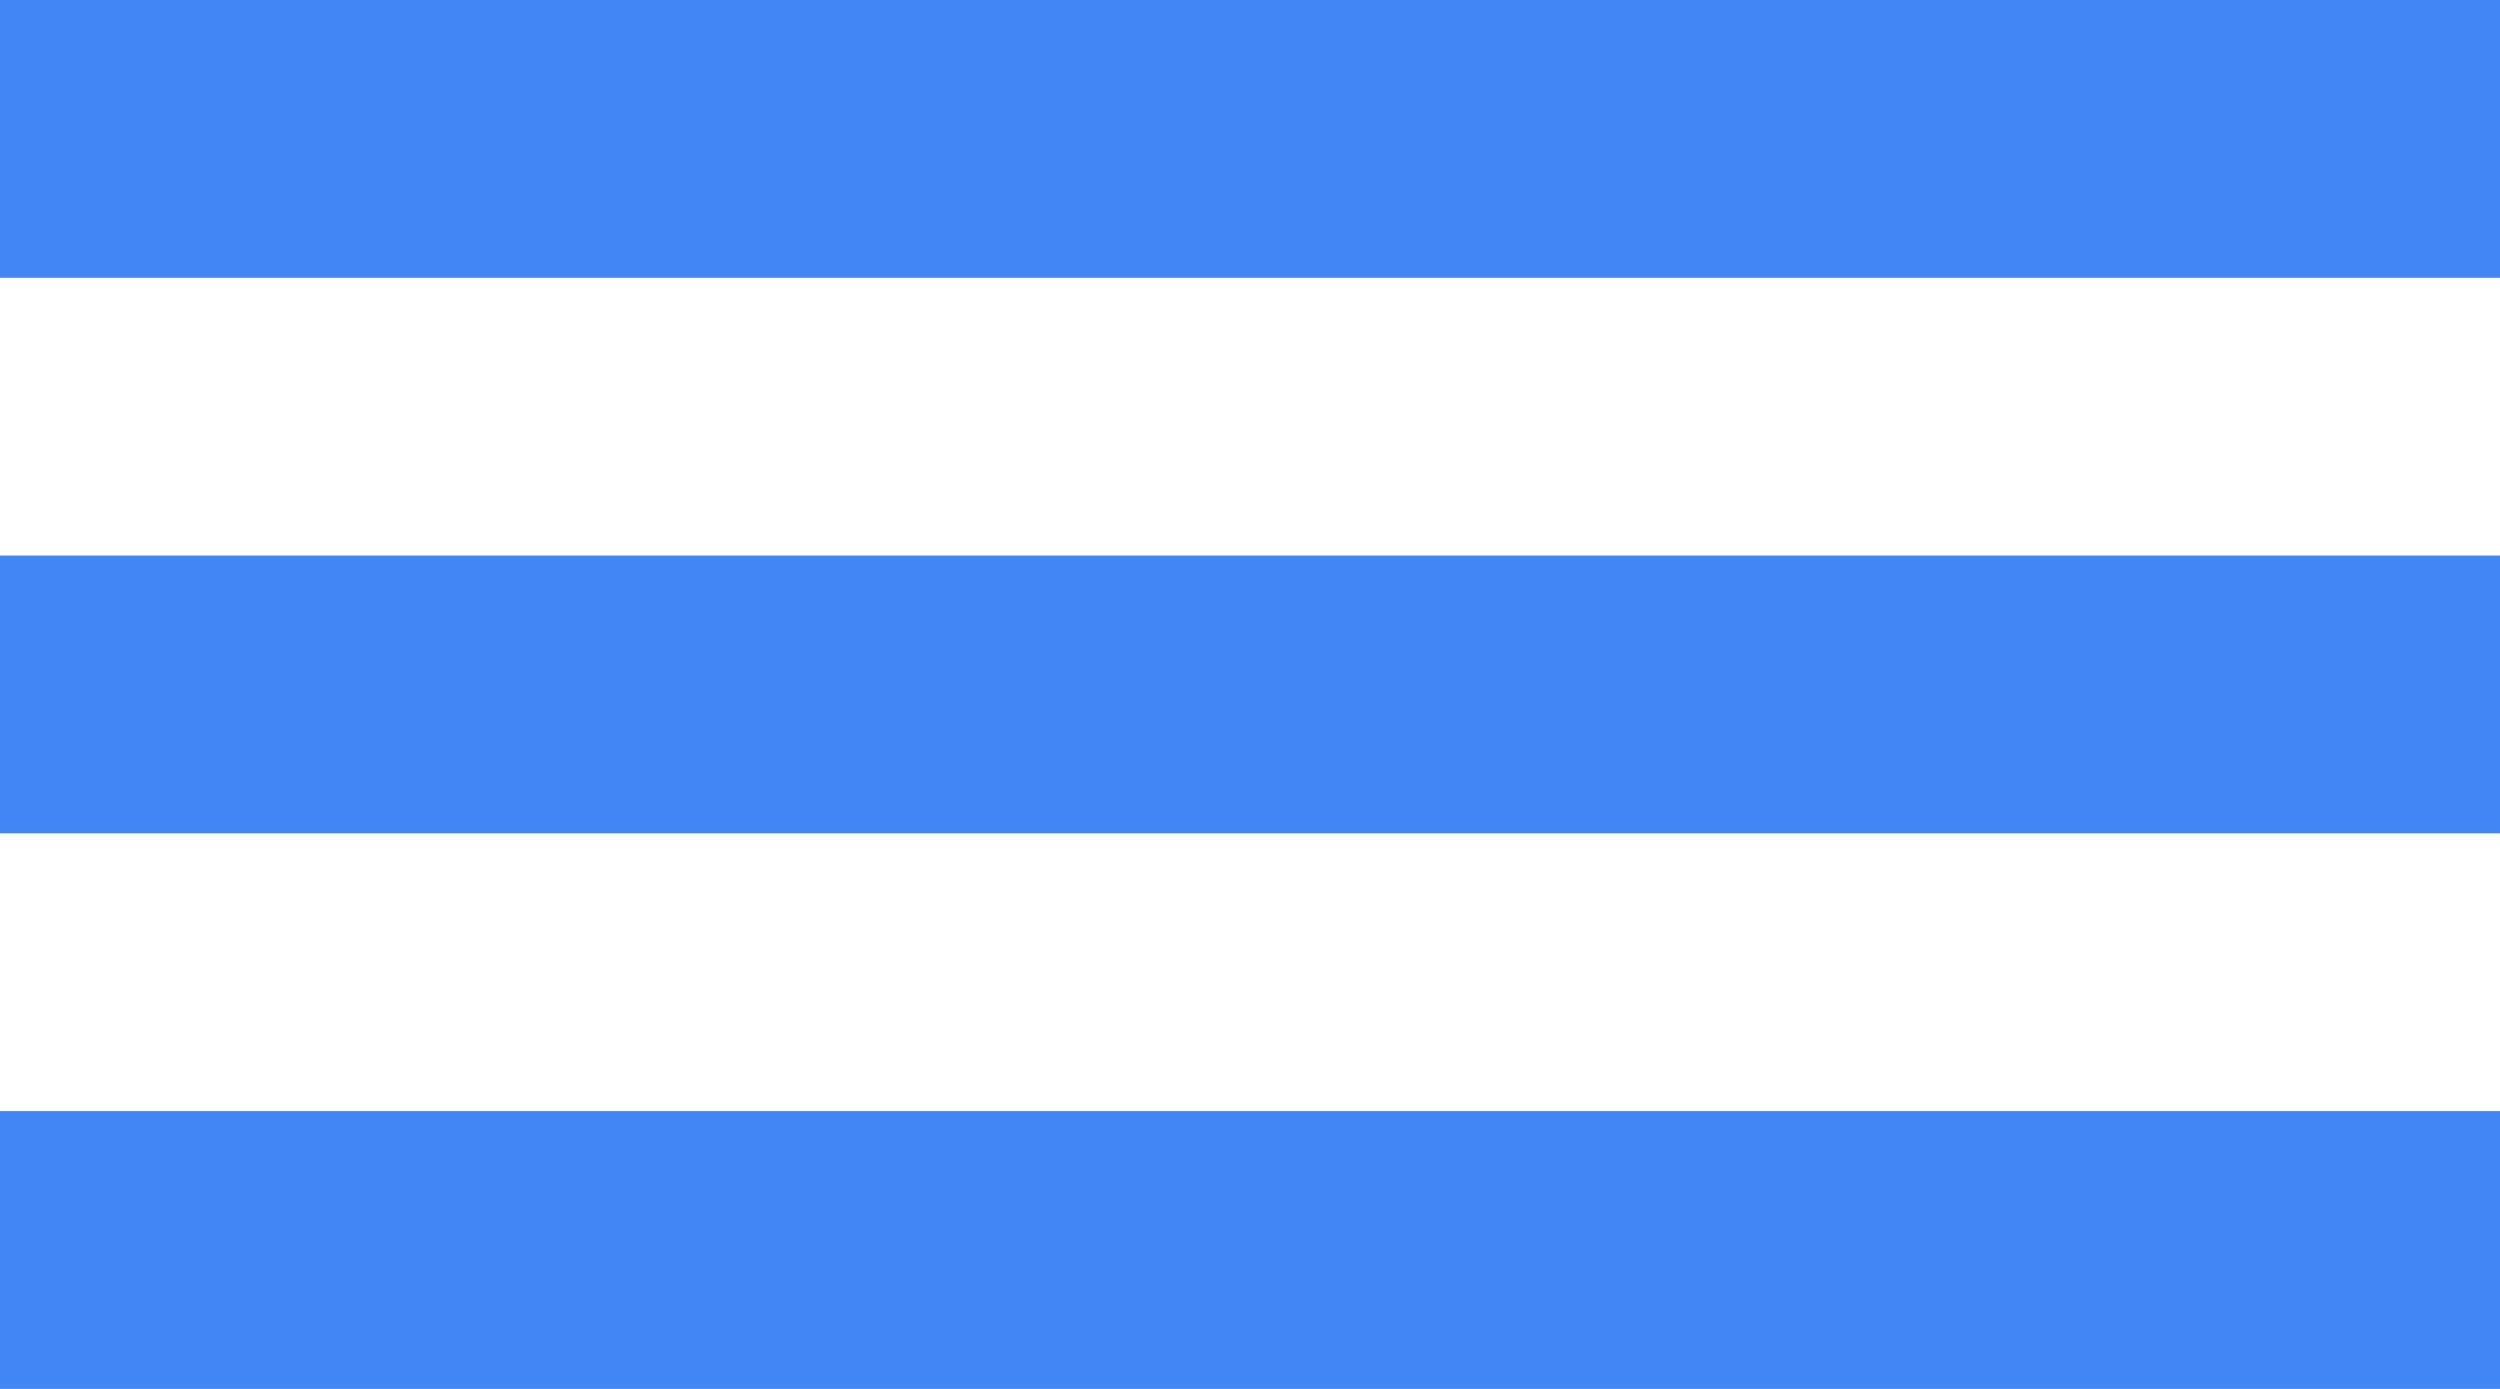
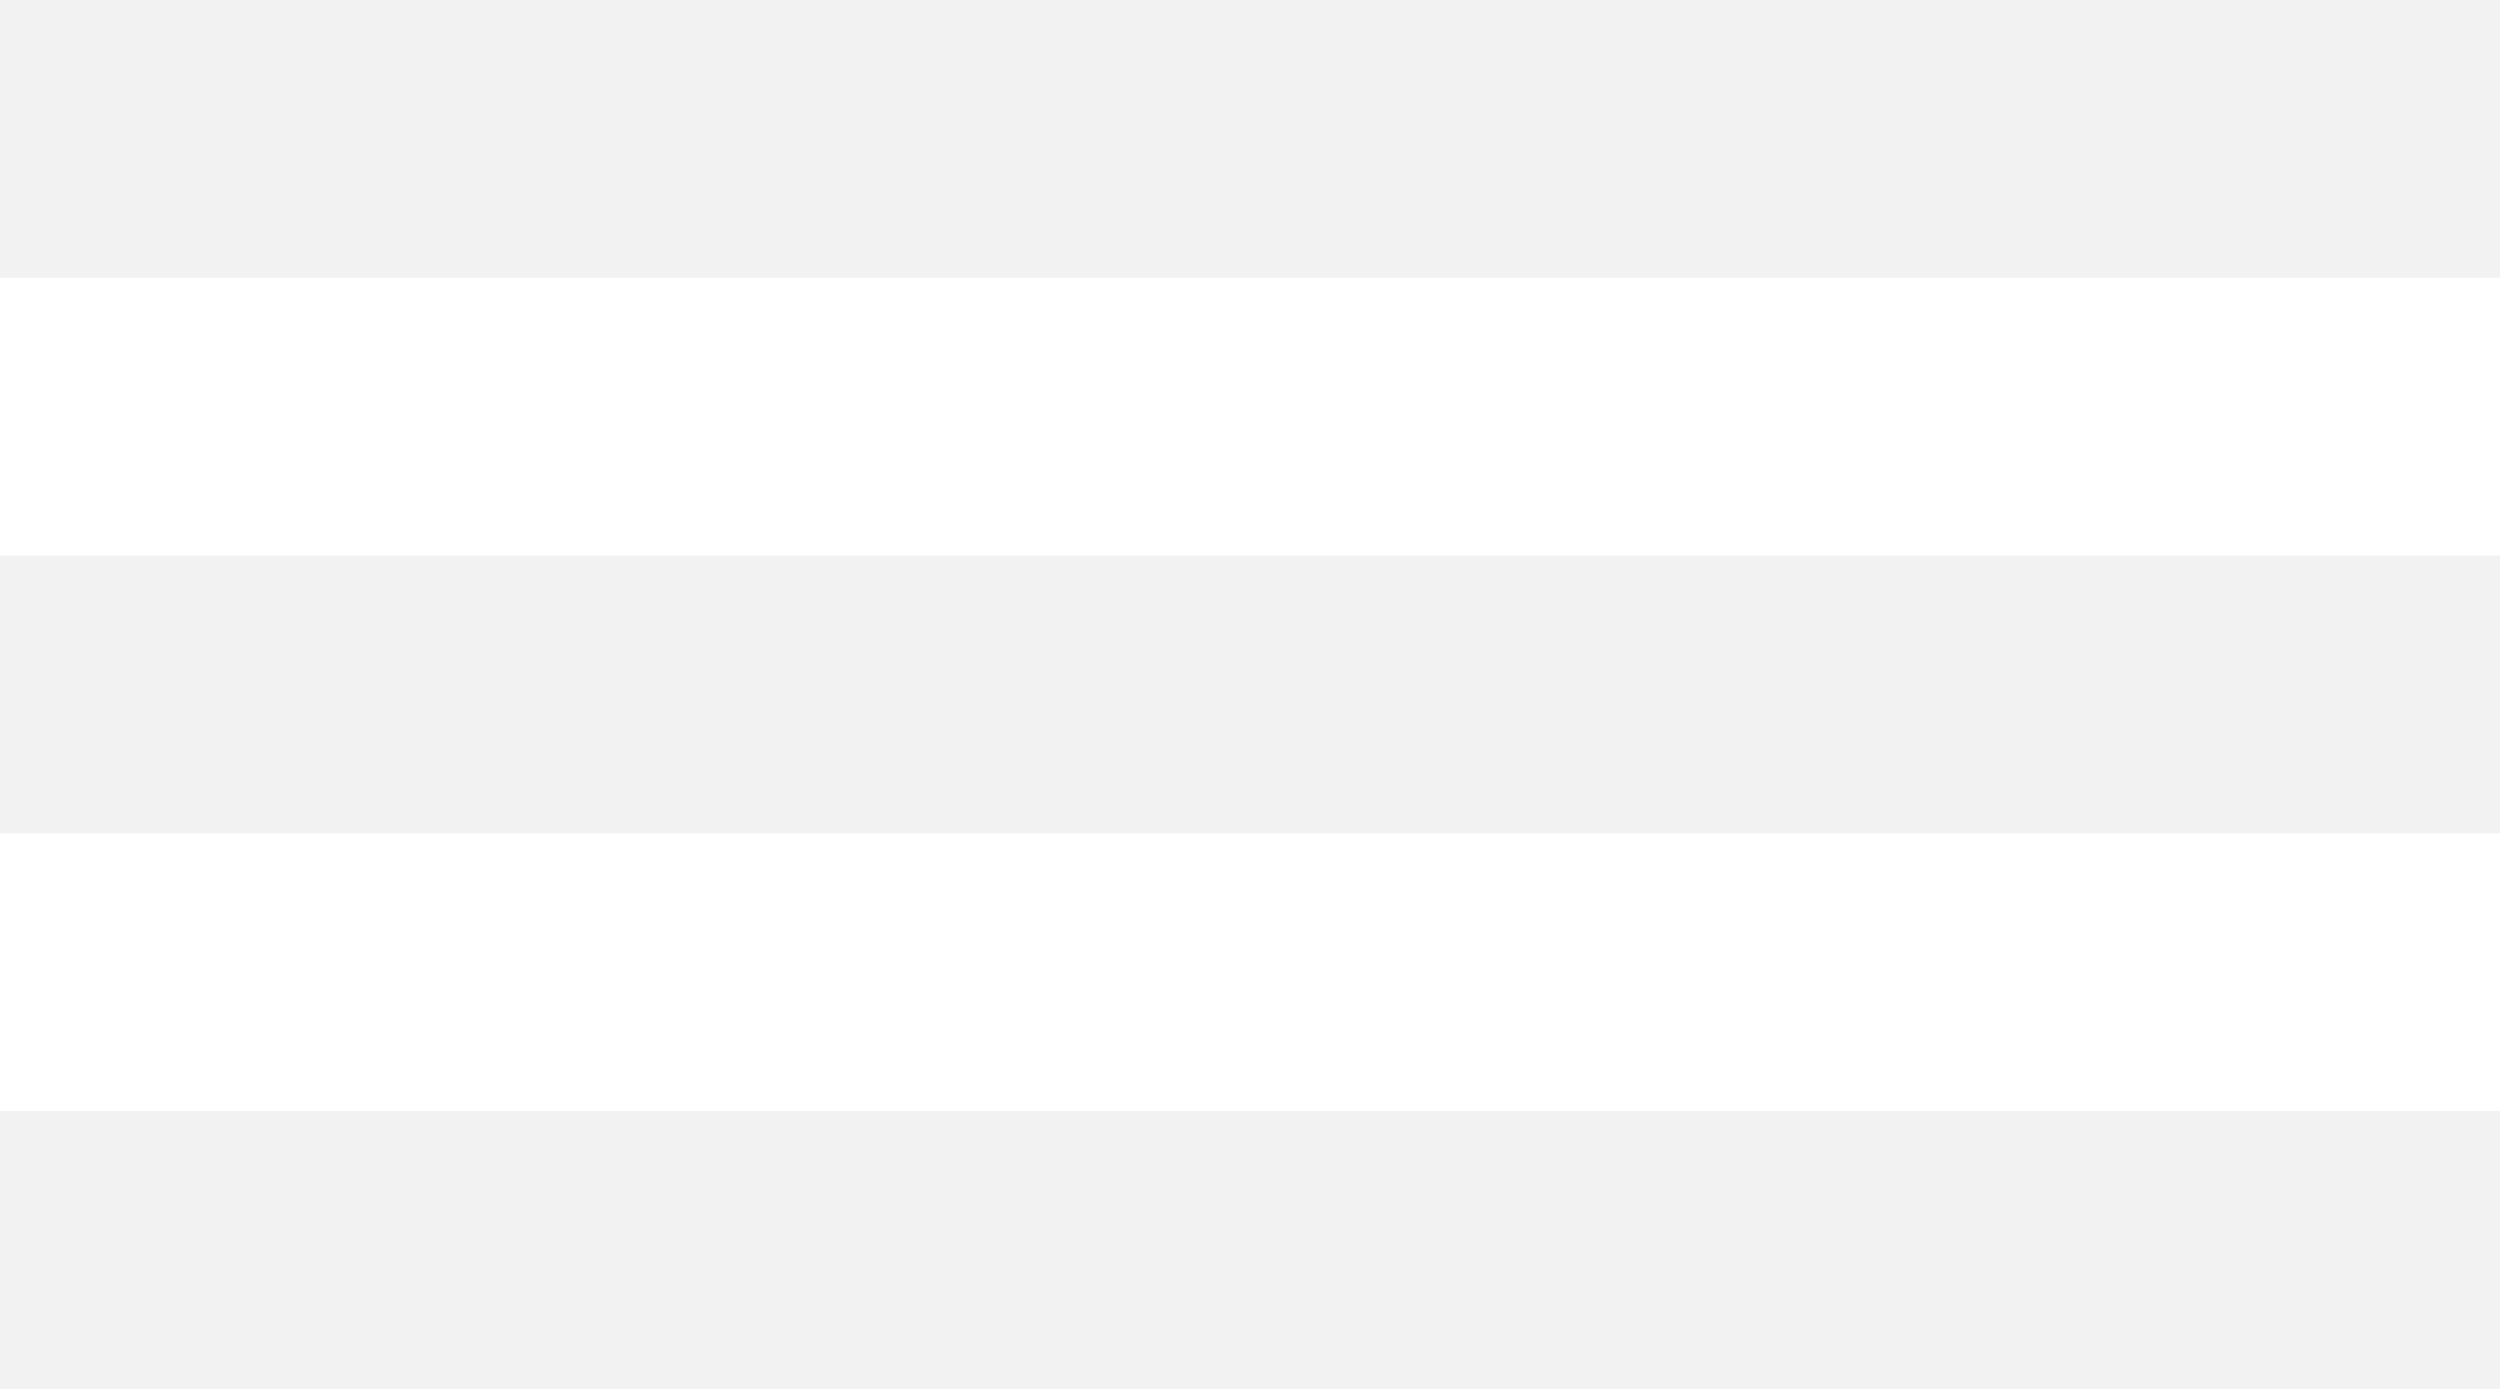
<svg xmlns="http://www.w3.org/2000/svg" width="45" height="25" viewBox="0 0 45 25" fill="none">
-   <line y1="2.5" x2="45" y2="2.5" stroke="#4285F4" stroke-width="5" />
-   <line y1="12.5" x2="45" y2="12.5" stroke="#4285F4" stroke-width="5" />
-   <line y1="22.5" x2="45" y2="22.5" stroke="#4285F4" stroke-width="5" />
+   <line y1="2.5" x2="45" y2="2.5" stroke="#f2f2f2" stroke-width="5" />
+   <line y1="12.5" x2="45" y2="12.5" stroke="#f2f2f2" stroke-width="5" />
+   <line y1="22.5" x2="45" y2="22.5" stroke="#f2f2f2" stroke-width="5" />
</svg>
